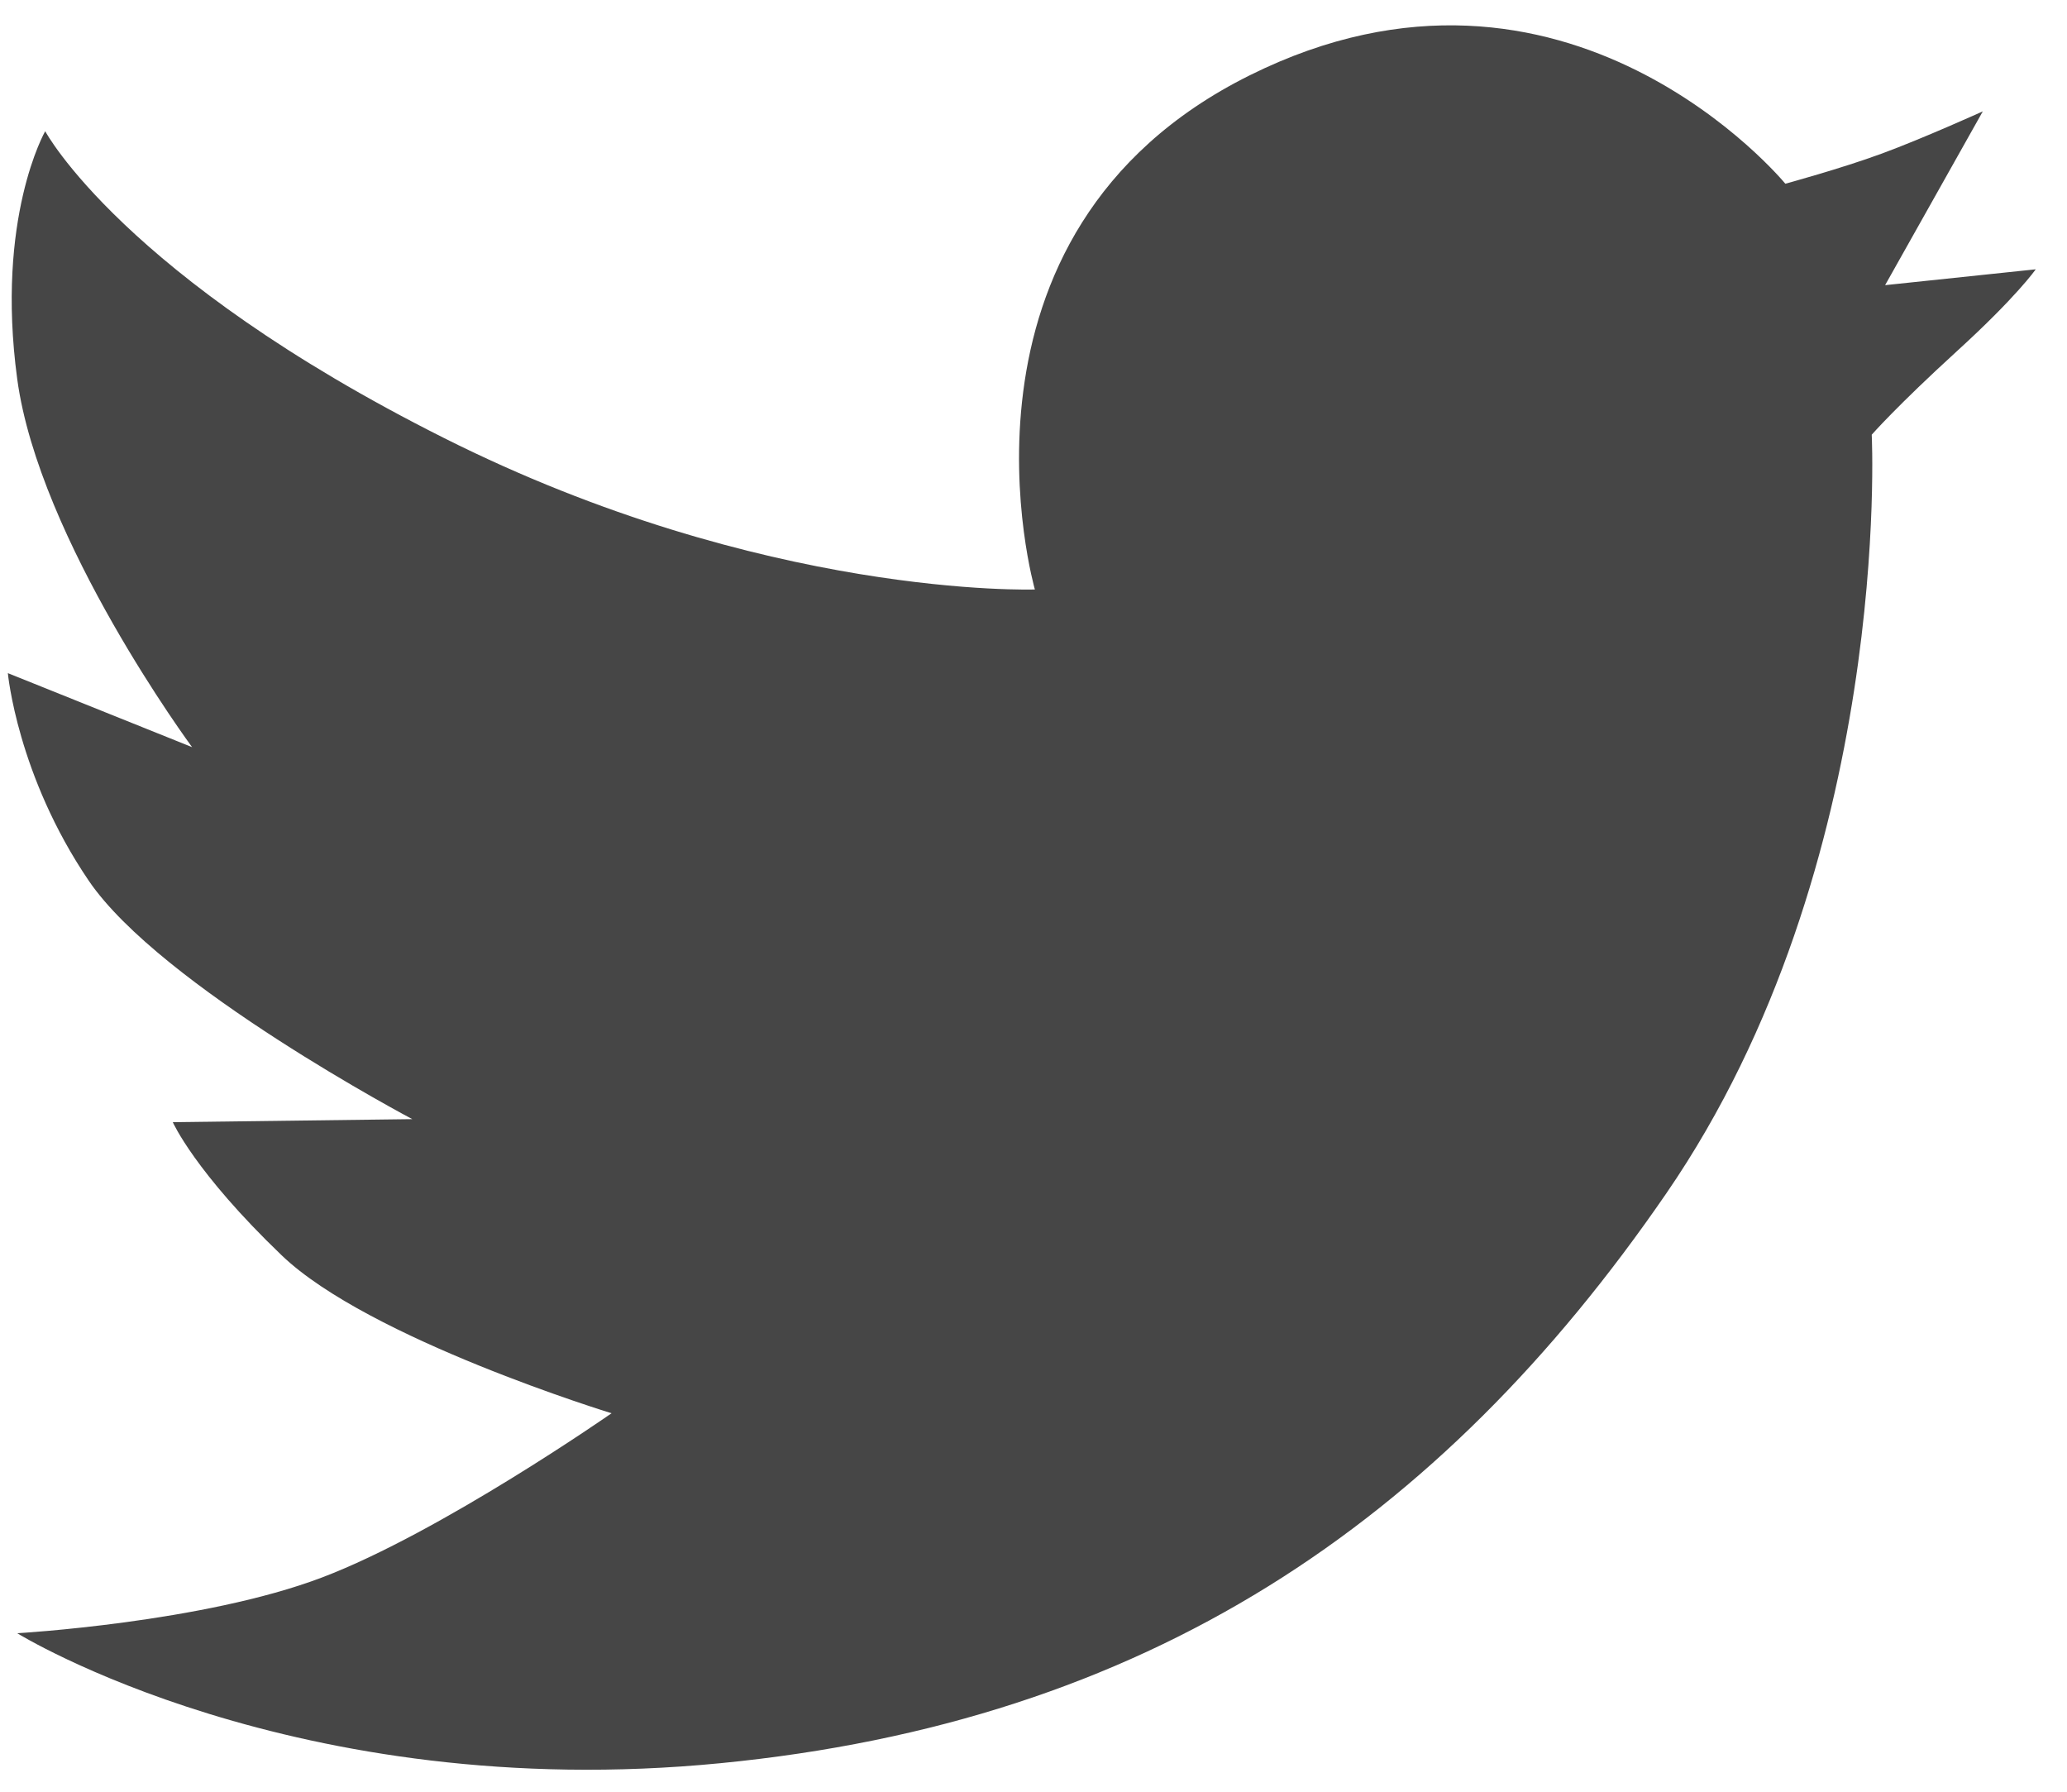
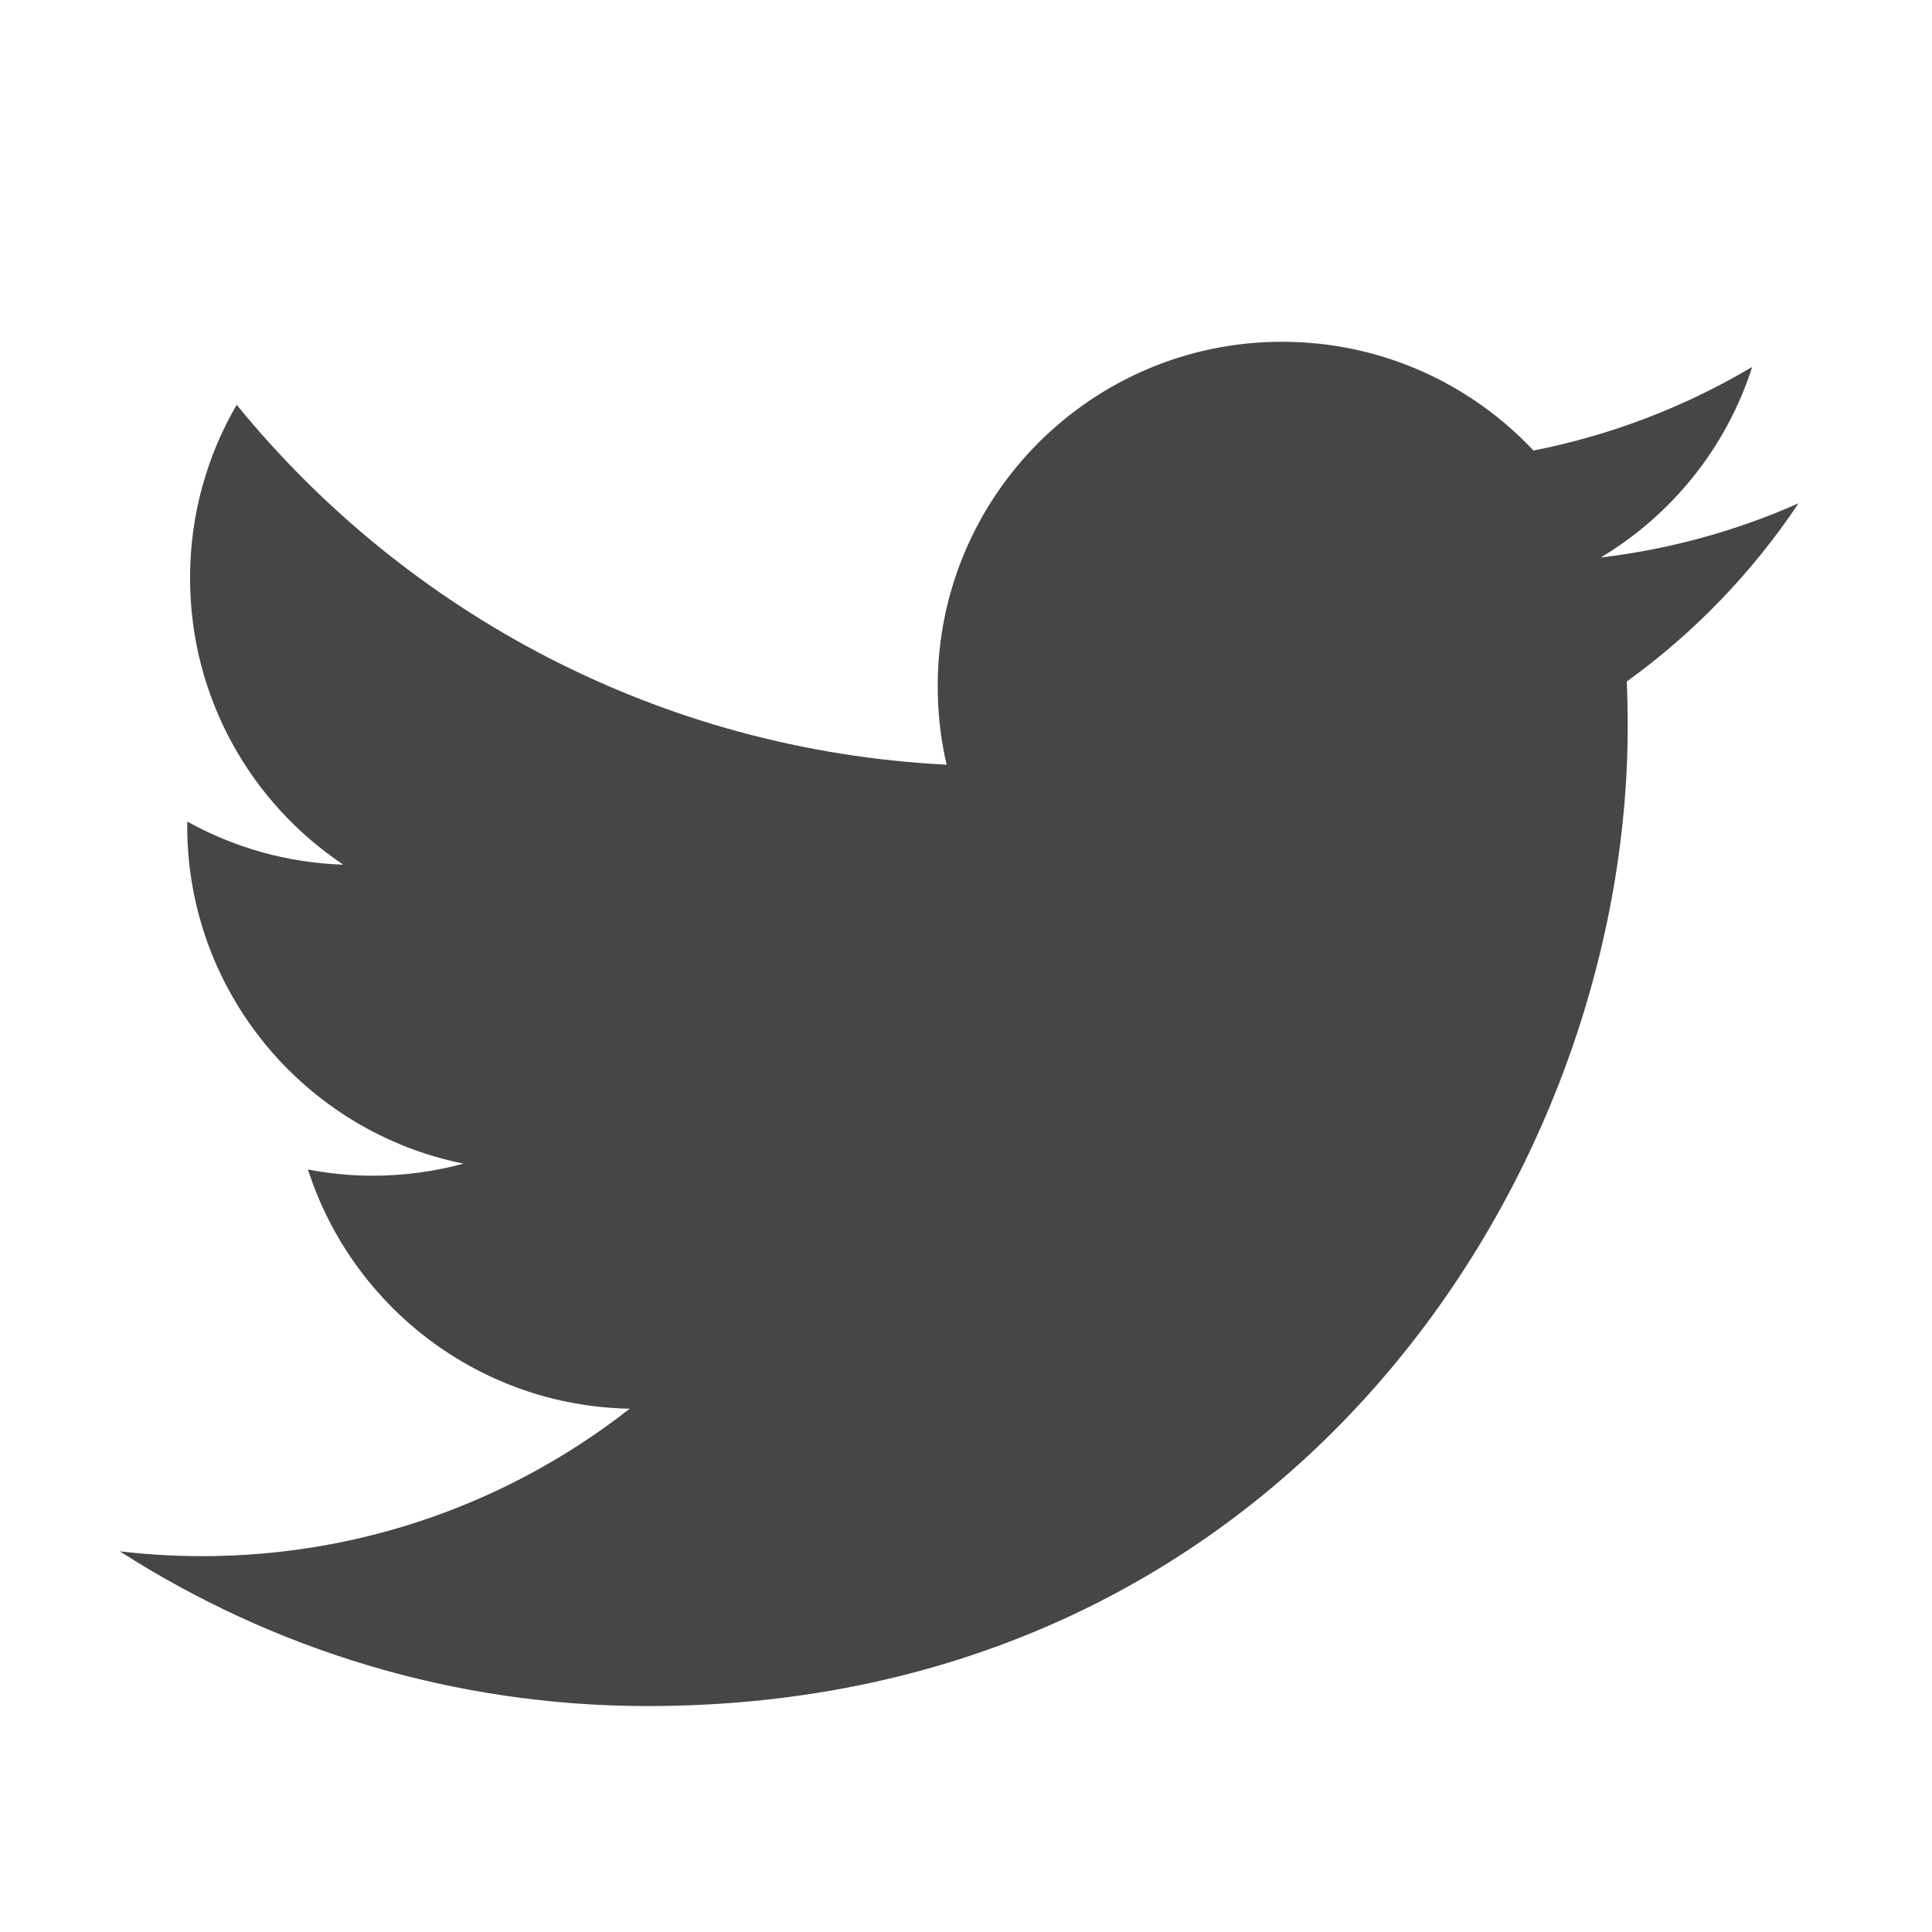
- <svg xmlns="http://www.w3.org/2000/svg" width="15px" height="13px" viewBox="0 0 15 13" version="1.1">
-   <defs />
-   <g id="Page-1" stroke="none" stroke-width="1" fill="none" fill-rule="evenodd">
-     <g id="Theme-Copy" transform="translate(-344, -2512)" fill-rule="nonzero" fill="#464646">
-       <g id="Group-3" transform="translate(344, 2511)">
-         <g id="team-twitter" transform="translate(0, 1)">
-           <g id="twitter_L">
-             <g id="Page-1">
-               <g id="Artboard-1">
-                 <g id="line-icons">
-                   <g id="row-4-line-icons">
-                     <path d="M3.218,3.176 C5.544,4.345 7.51,4.277 7.51,4.277 C7.51,4.277 6.765,1.693 9.068,0.547 C11.371,-0.599 12.956,1.333 12.956,1.333 C12.956,1.333 13.358,1.224 13.657,1.114 C13.956,1.004 14.389,0.808 14.389,0.808 L13.68,2.069 L14.773,1.954 C14.773,1.954 14.638,2.15 14.2,2.549 C13.763,2.948 13.583,3.154 13.583,3.154 C13.583,3.154 13.739,6.264 12.092,8.659 C10.446,11.054 8.318,12.491 5.228,12.793 C2.137,13.096 0.125,11.85 0.125,11.85 C0.125,11.85 1.476,11.773 2.338,11.445 C3.199,11.118 4.438,10.254 4.438,10.254 C4.438,10.254 2.676,9.715 2.044,9.108 C1.412,8.502 1.254,8.142 1.254,8.142 L2.992,8.12 C2.992,8.12 1.163,7.154 0.644,6.39 C0.125,5.626 0.057,4.884 0.057,4.884 L1.394,5.421 C1.394,5.421 0.283,3.918 0.125,2.75 C-0.033,1.581 0.328,0.952 0.328,0.952 C0.328,0.952 0.892,2.008 3.218,3.176 Z" id="twitter_L" />
-                   </g>
-                 </g>
-               </g>
-             </g>
-           </g>
-         </g>
-       </g>
-     </g>
+ <svg xmlns="http://www.w3.org/2000/svg" width="56.693" height="56.693">
+   <g>
+     <rect fill="none" id="canvas_background" height="402" width="582" y="-1" x="-1" />
+   </g>
+   <g>
+     <path fill="#464646" id="svg_1" d="m52.778,14.768c-1.811,0.805 -3.76,1.348 -5.805,1.591c2.088,-1.25 3.689,-3.23 4.444,-5.592c-1.953,1.159 -4.115,2 -6.418,2.454c-1.843,-1.964 -4.47,-3.192 -7.377,-3.192c-5.581,0 -10.106,4.525 -10.106,10.107c0,0.791 0.089,1.562 0.262,2.303c-8.4,-0.422 -15.848,-4.445 -20.833,-10.56c-0.87,1.492 -1.368,3.228 -1.368,5.082c0,3.506 1.784,6.6 4.496,8.412c-1.656,-0.053 -3.215,-0.508 -4.578,-1.265c-0.001,0.042 -0.001,0.085 -0.001,0.128c0,4.896 3.484,8.98 8.108,9.91c-0.848,0.23 -1.741,0.354 -2.663,0.354c-0.652,0 -1.285,-0.063 -1.902,-0.182c1.287,4.015 5.019,6.938 9.441,7.019c-3.459,2.711 -7.816,4.327 -12.552,4.327c-0.815,0 -1.62,-0.048 -2.411,-0.142c4.474,2.869 9.786,4.541 15.493,4.541c18.591,0 28.756,-15.4 28.756,-28.756c0,-0.438 -0.009,-0.875 -0.028,-1.309c1.974,-1.422 3.688,-3.203 5.042,-5.23z" />
  </g>
</svg>
